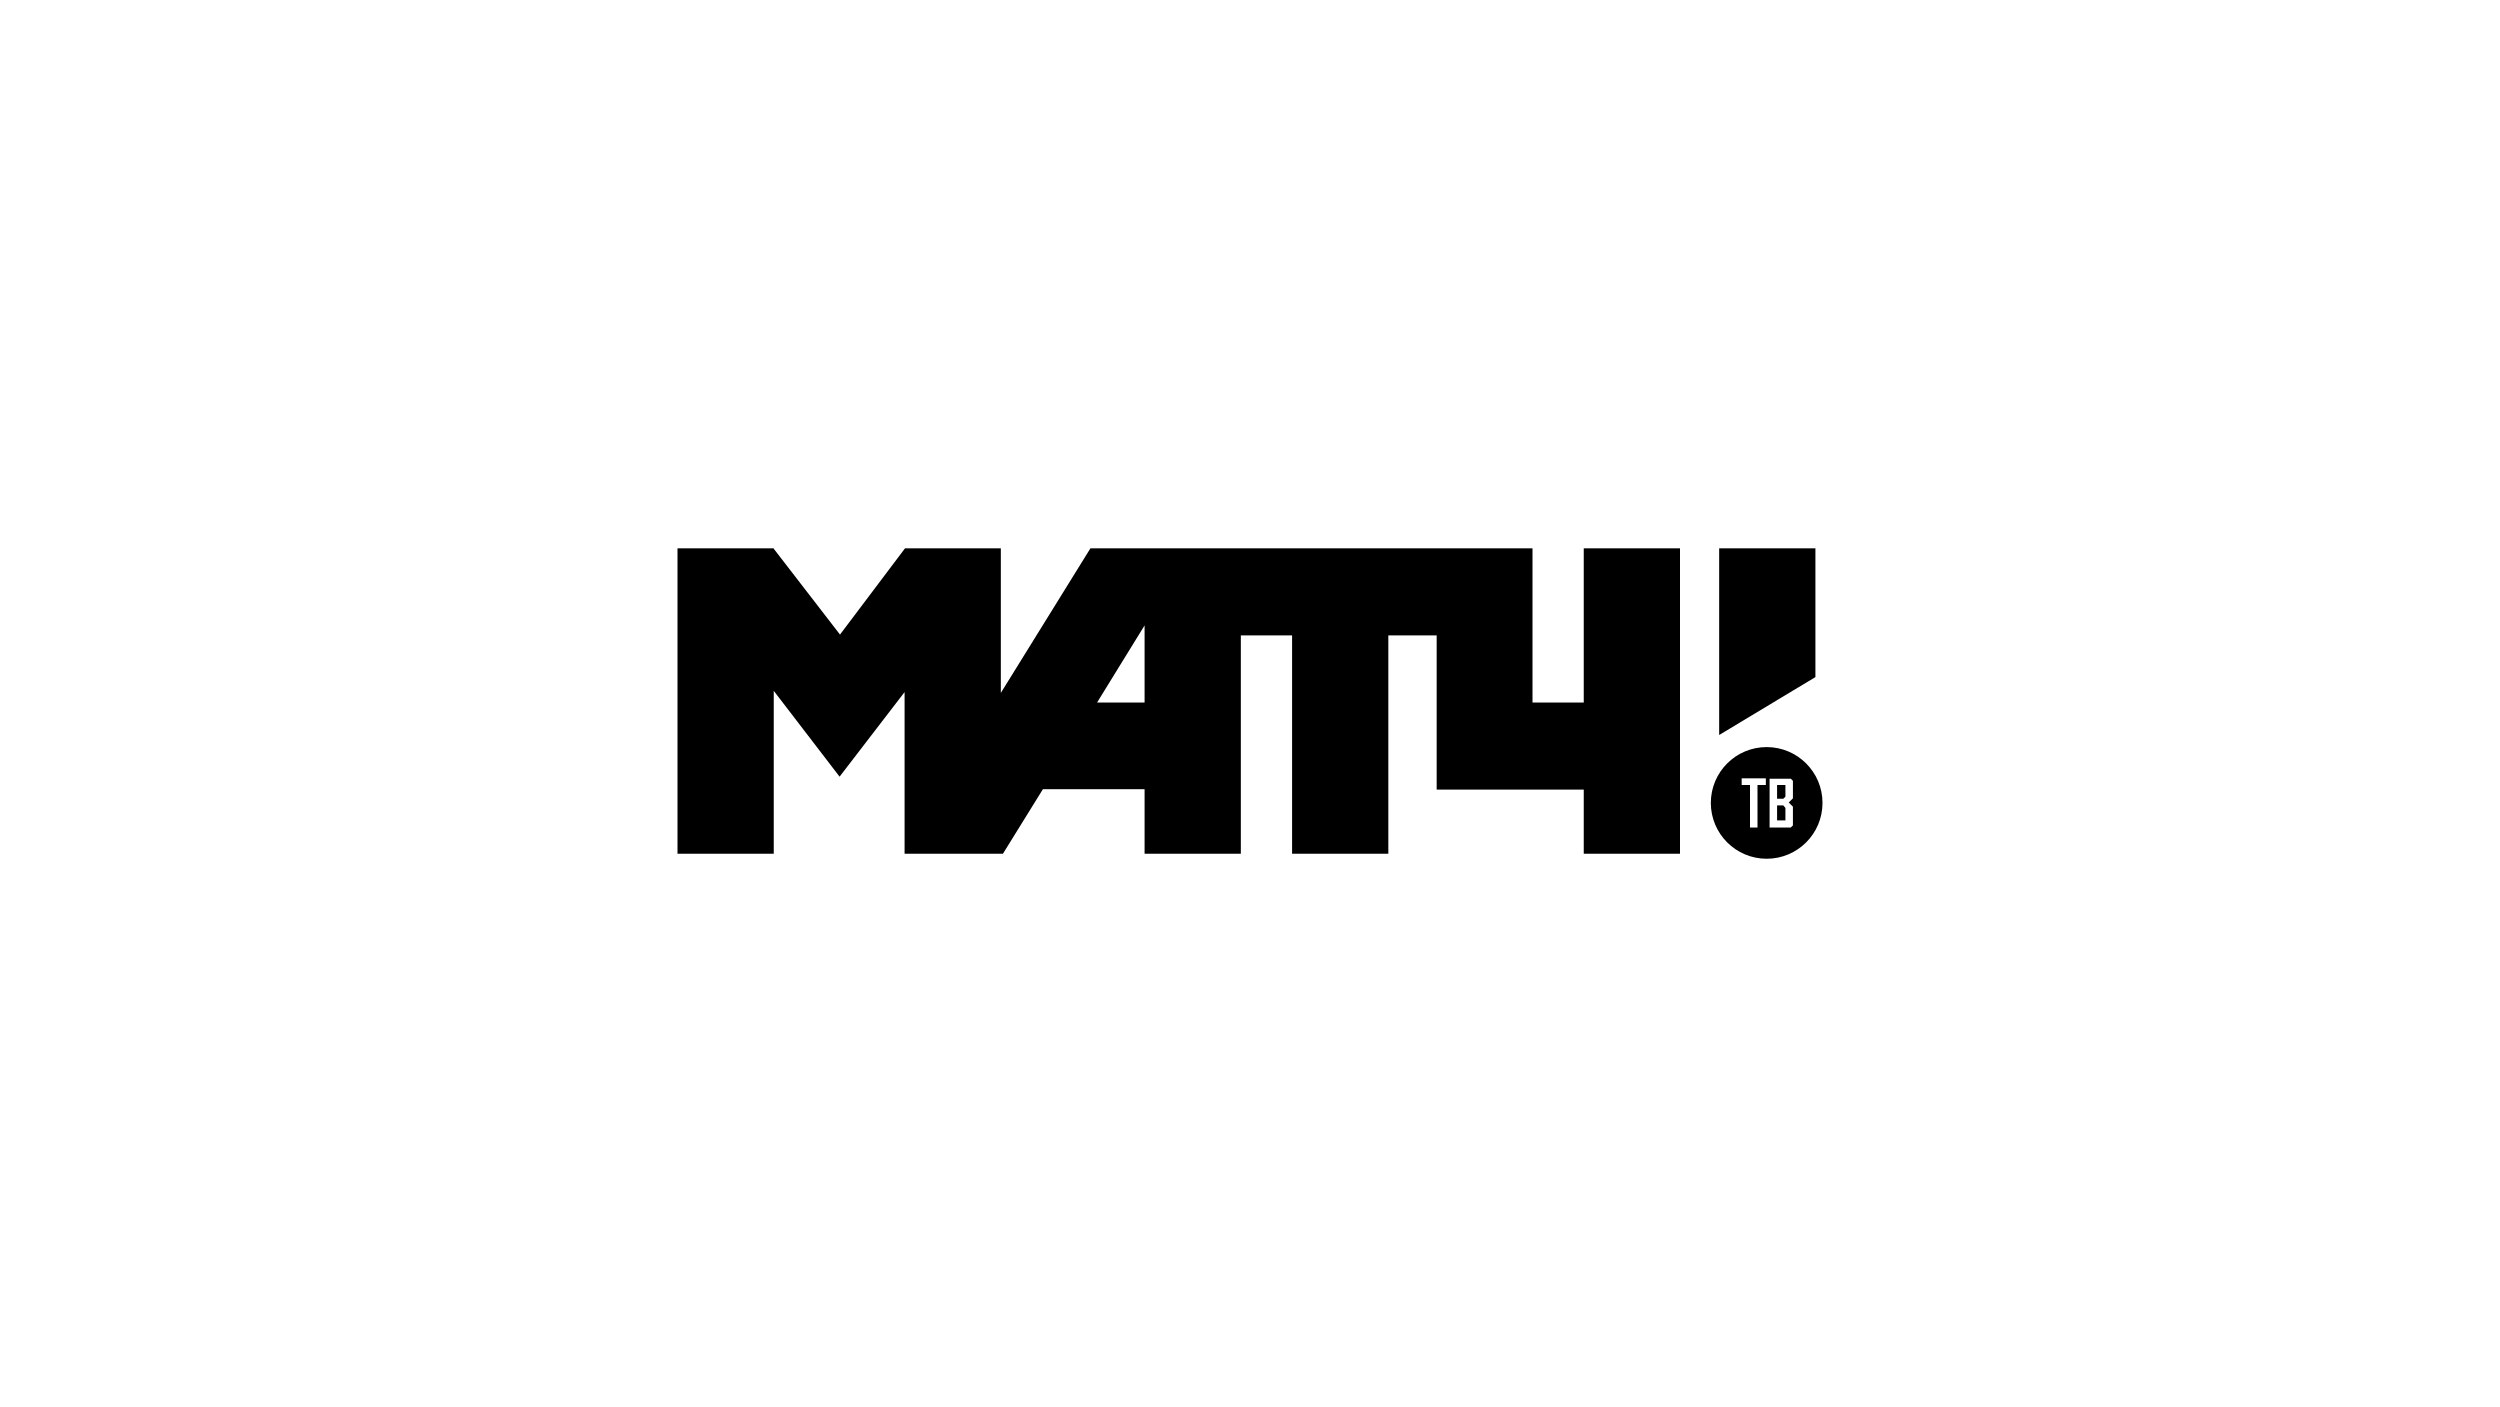
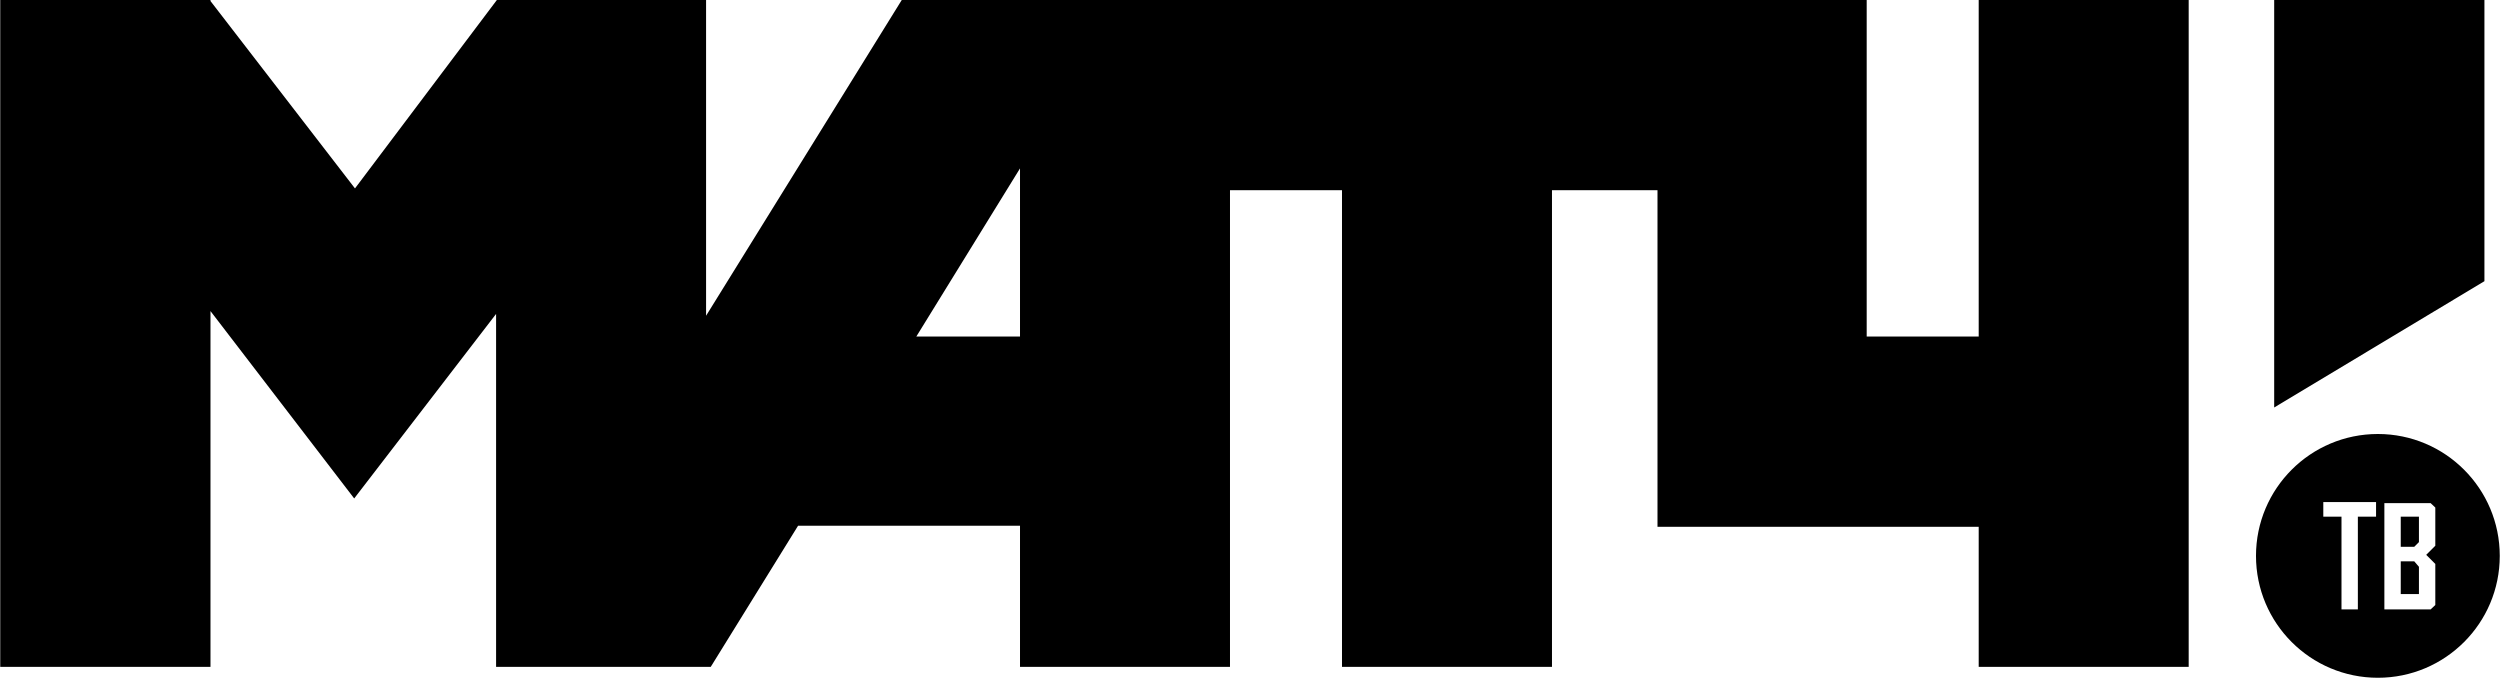
- <svg xmlns="http://www.w3.org/2000/svg" id="svg2" viewBox="-179 112.5 600 337.5">
-   <path id="rect3034" d="M82.7 244.1l-21.5 34.7v-34.7h-23l-15.6 20.7-15.9-20.6v-.1h-23.1v73.3H6.7v-39.1l15.8 20.6 15.6-20.3v38.8h23.6l9.6-15.5h24.4v15.5h23.1V265h12.3v52.4h23.1V265h11.6v37h35.3v15.4h23.1v-73.3h-23.1v37h-12.3v-37H82.7zm150.9 0v44.8l23.1-13.9v-30.9h-23.1zM95.7 262.6v18.5H84.3l11.4-18.5z" />
-   <path d="M247.5 304.2h1.5l.5-.5v-2.8h-2z" />
-   <path d="M245 291.8c-7.4 0-13.4 6-13.4 13.4s6 13.4 13.4 13.4 13.4-6 13.4-13.4-6-13.4-13.4-13.4zm-.2 9.1h-2v10.2H241v-10.2h-2v-1.6h5.8v1.6zm6.5 3.2l-1 1 1 1v4.5l-.5.5h-5.1v-11.7h5.1l.5.5v4.2z" />
-   <path d="M247.5 305.8v3.6h2v-3l-.5-.6z" />
+ <svg xmlns="http://www.w3.org/2000/svg" width="96.18mm" height="98.551" viewBox="0 0 9618 2608" shape-rendering="geometricPrecision" text-rendering="geometricPrecision" image-rendering="optimizeQuality" fill-rule="evenodd" clip-rule="evenodd">
+   <g id="Слой_x0020_1">
+     <path id="rect3034" class="fil0" d="M3469 0l-753 1215V0h-805l-546 725L809 4V0H0v2566h809V1197l553 721 546-710v1358h826l336-543h854v543h808V732h431v1834h808V732h406v1295h1236v539h808V0h-808v1295h-431V0H3469zm5281 0v1568l809-486V0h-809zM3924 648v647h-399l399-647z" />
+     <g id="_861269135632">
+       <path class="fil0" d="M9237 2104h52l18-18v-98h-70z" />
+       <path class="fil0" d="M9149 1670c-259 0-469 210-469 469s210 469 469 469 469-210 469-469-210-469-469-469zm-7 318h-70v357h-63v-357h-70v-56h203v56zm228 112l-35 35 35 35v158l-18 17h-178v-409h178l18 17v147z" />
+       <path class="fil0" d="M9237 2160v126h70v-105l-18-21z" />
+     </g>
+   </g>
</svg>
